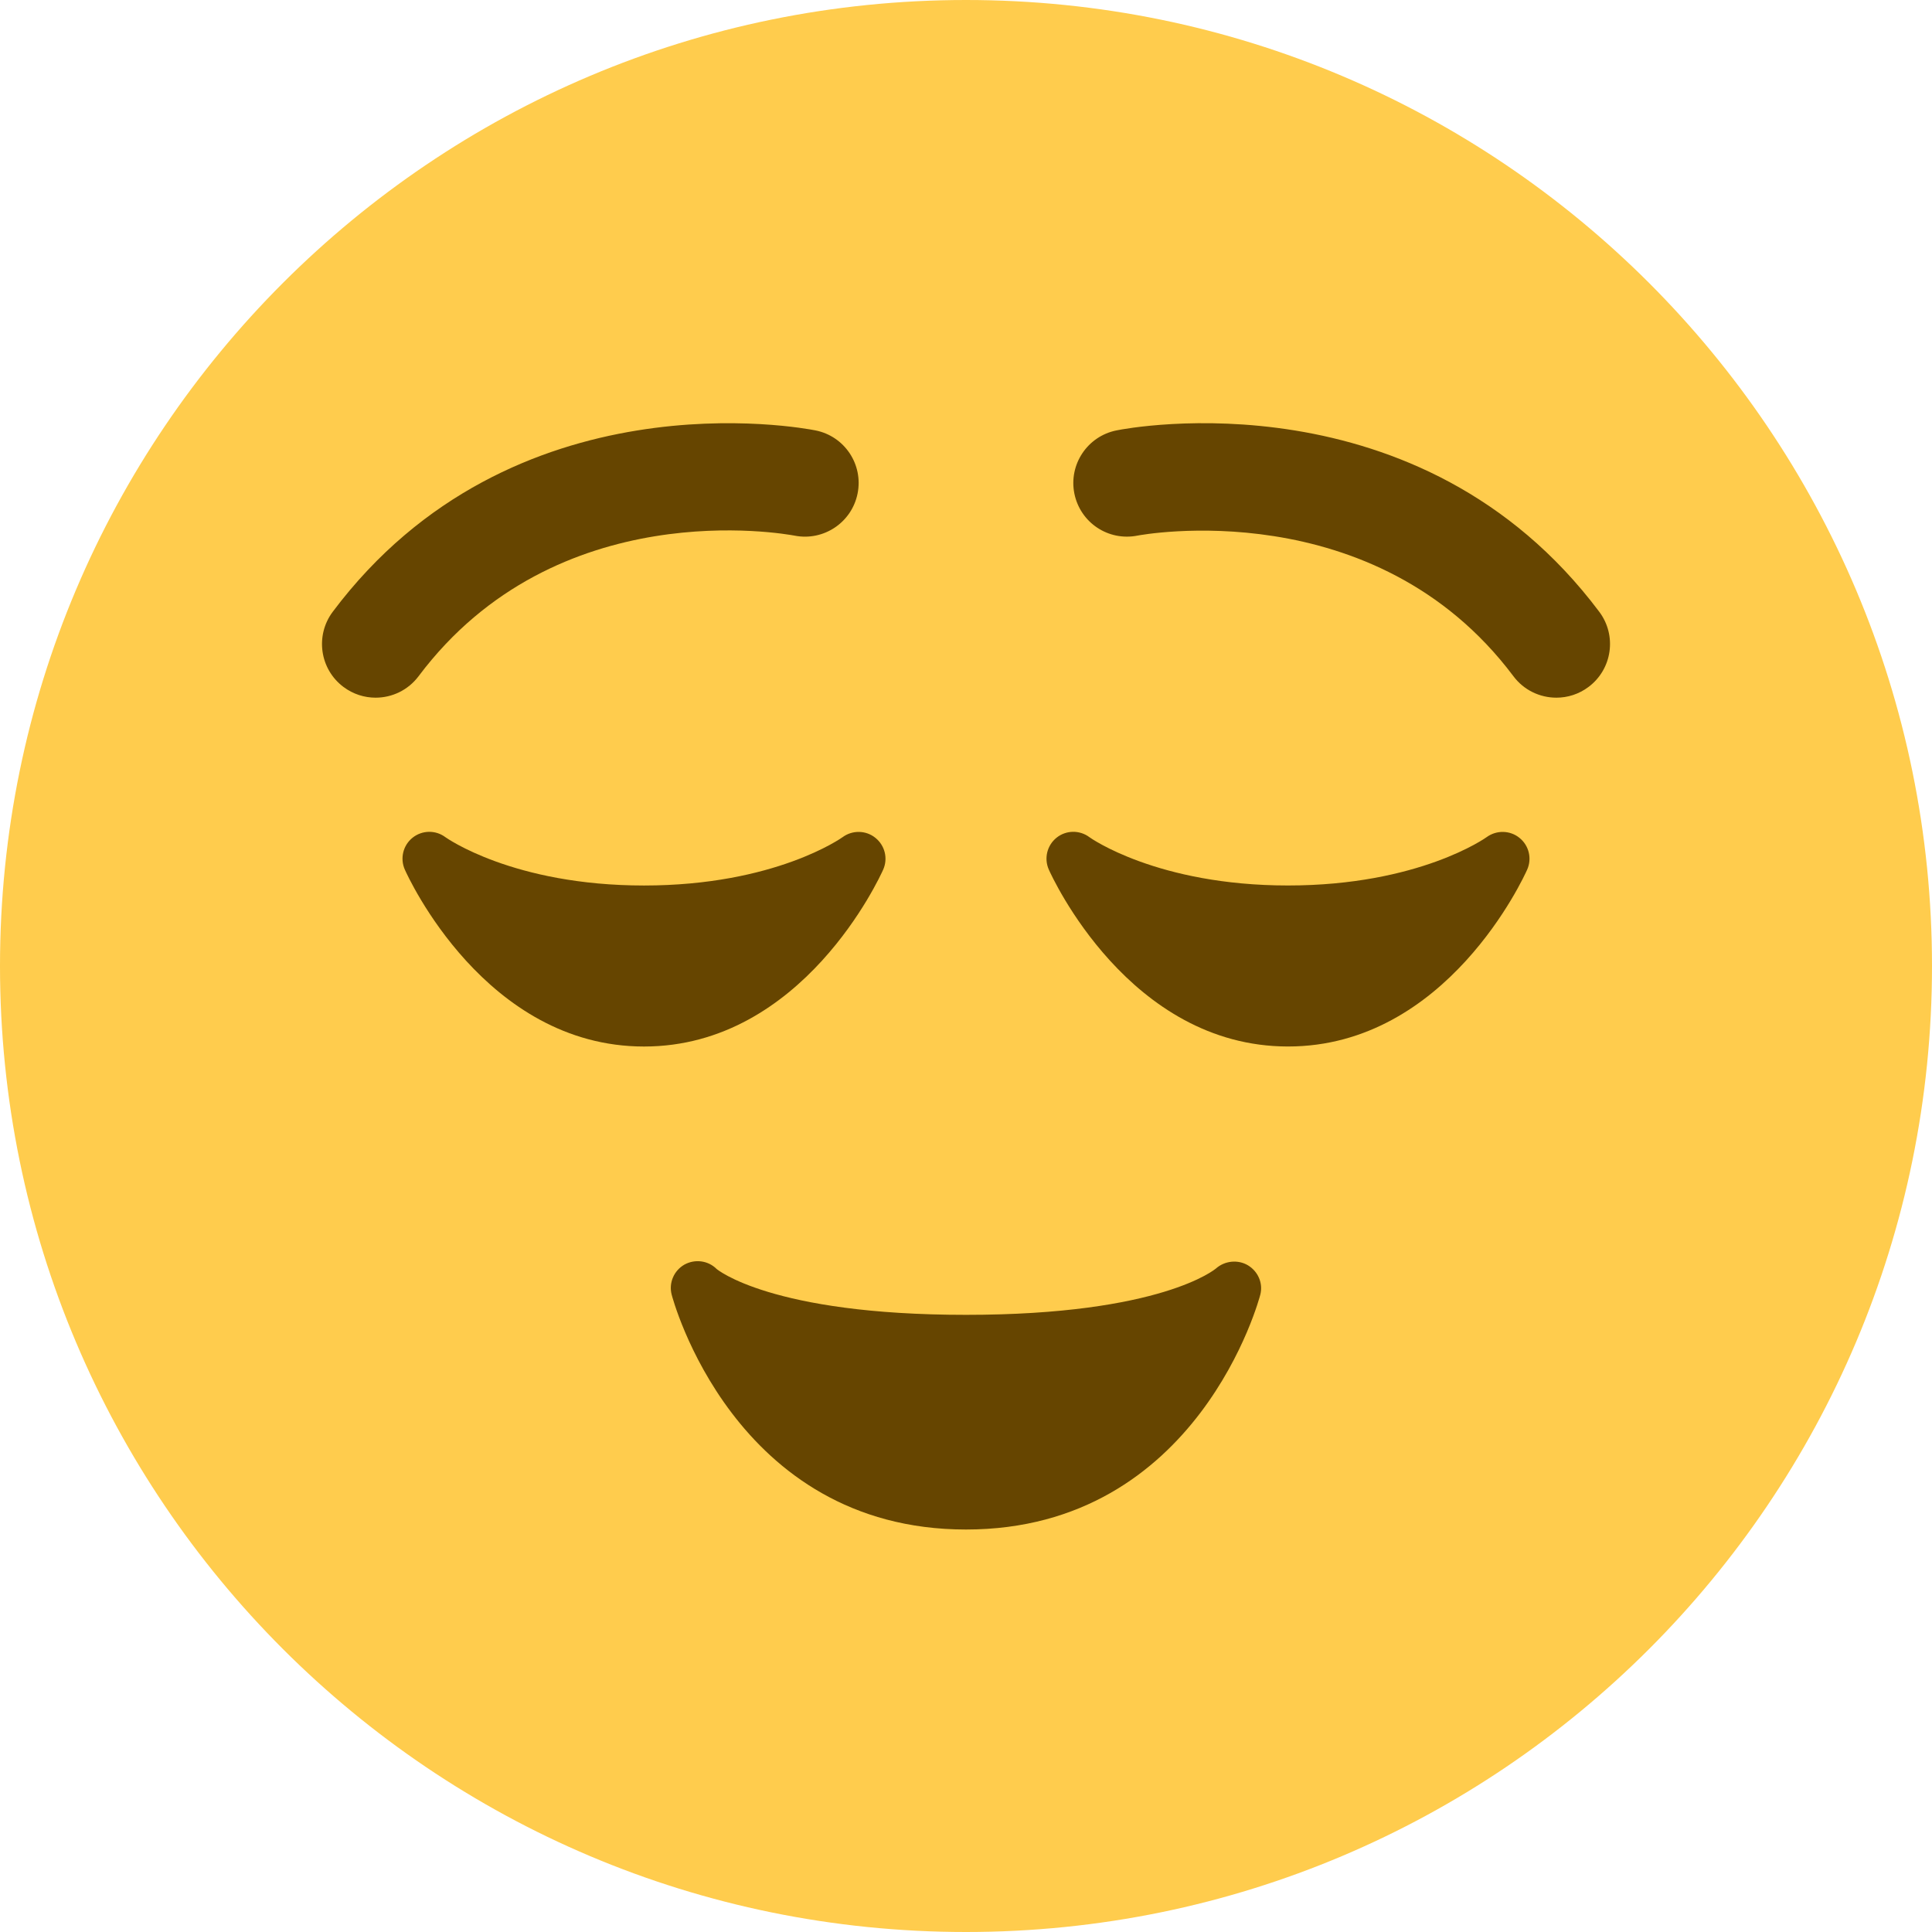
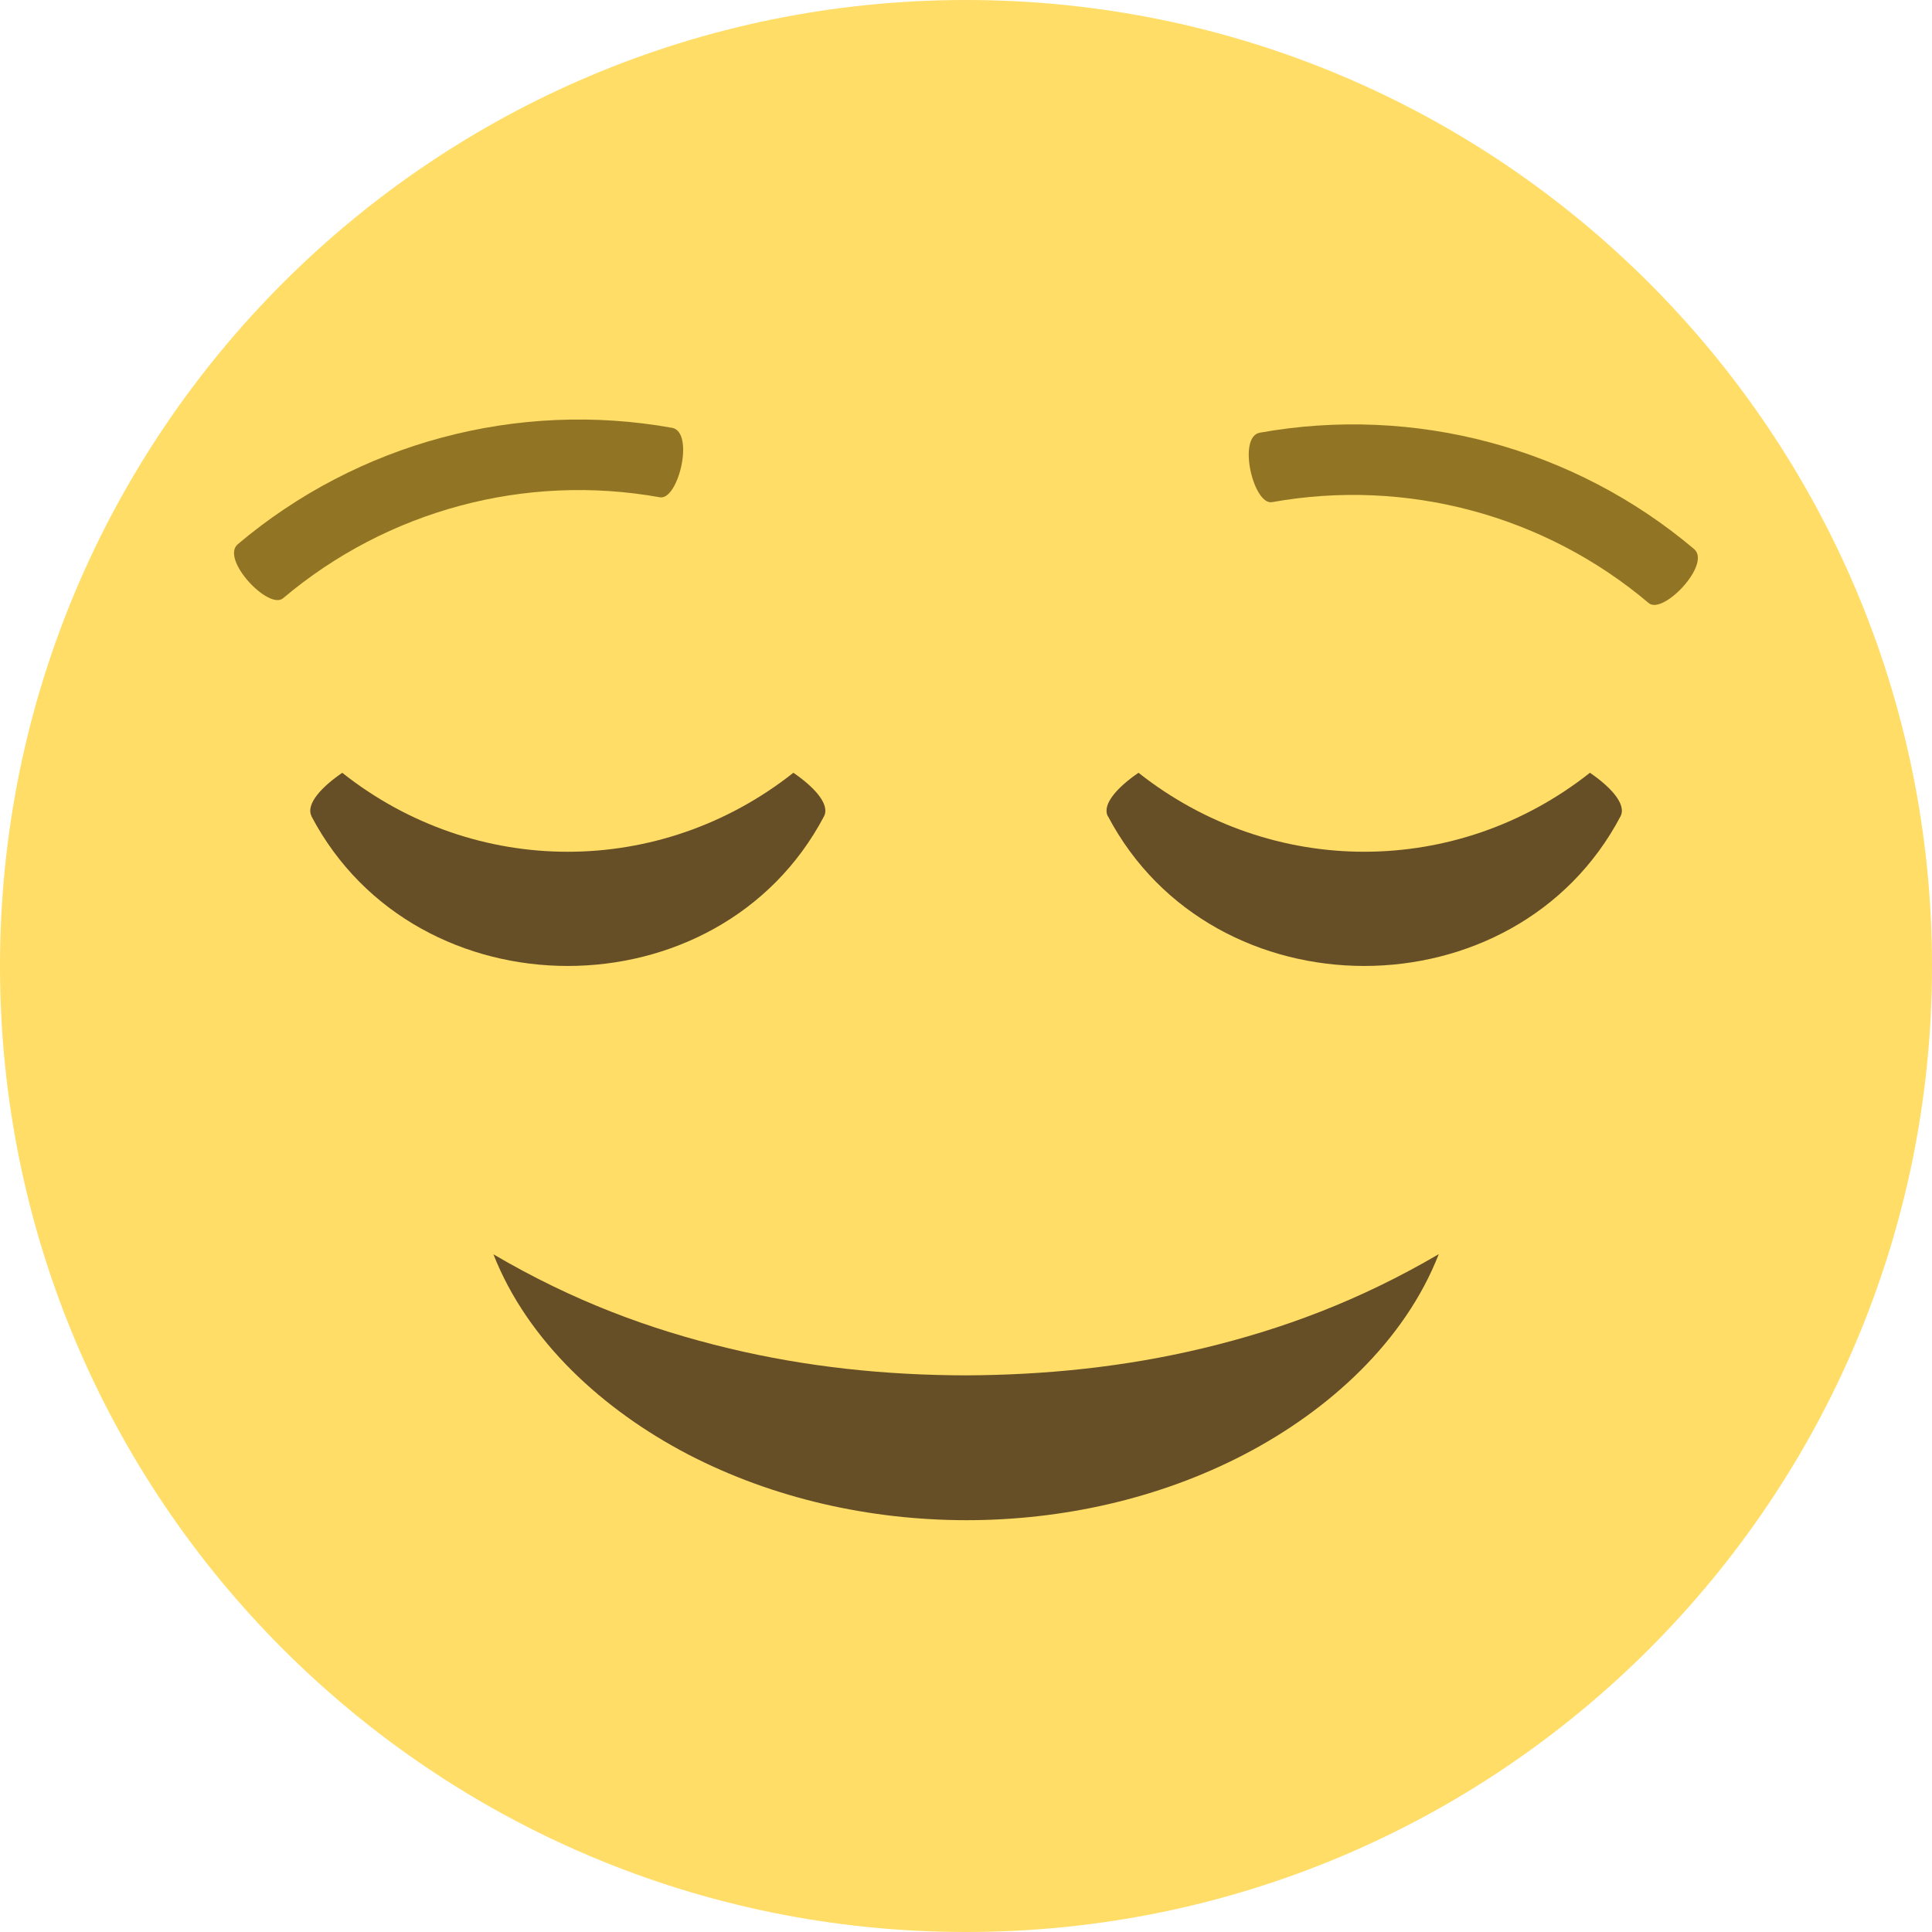
- <svg xmlns="http://www.w3.org/2000/svg" width="68px" height="68px" viewBox="0 0 68 68" version="1.1">
+ <svg xmlns="http://www.w3.org/2000/svg" width="60px" height="60px" viewBox="0 0 60 60" version="1.1">
  <defs />
  <g id="Page-1" stroke="none" stroke-width="1" fill="none" fill-rule="evenodd">
    <g id="emoji-satisfied">
-       <path d="M68,34 C68,52.777 52.777,68 34,68 C15.223,68 0,52.777 0,34 C0,15.223 15.223,0 34,0 C52.777,0 68,15.223 68,34" id="Fill-1" fill="#FFCC4D" />
-       <path d="M53.479,29.489 C53.149,29.221 52.674,29.211 52.327,29.463 C52.304,29.481 49.945,31.166 45.334,31.166 C40.724,31.166 38.362,29.481 38.344,29.466 C38,29.208 37.524,29.215 37.189,29.483 C36.853,29.752 36.74,30.212 36.914,30.605 C37.027,30.86 39.747,36.833 45.334,36.833 C50.922,36.833 53.64,30.86 53.753,30.605 C53.925,30.214 53.814,29.757 53.479,29.489" id="Fill-3" fill="#664500" />
-       <path d="M29.66,29.463 C29.637,29.48 27.28,31.167 22.667,31.167 C18.056,31.167 15.697,29.48 15.678,29.467 C15.332,29.208 14.858,29.216 14.522,29.484 C14.186,29.752 14.074,30.213 14.248,30.606 C14.361,30.861 17.081,36.834 22.667,36.834 C28.254,36.834 30.972,30.861 31.086,30.606 C31.259,30.215 31.146,29.758 30.812,29.49 C30.479,29.219 30.003,29.212 29.66,29.463" id="Fill-4" fill="#664500" />
-       <path d="M54.78,24.556 C54.204,24.556 53.637,24.295 53.267,23.8 C48.371,17.272 40.118,18.836 40.037,18.851 C39.004,19.055 38.02,18.392 37.814,17.37 C37.61,16.348 38.275,15.353 39.296,15.149 C39.731,15.058 49.982,13.124 56.289,21.533 C56.916,22.368 56.746,23.553 55.911,24.178 C55.571,24.433 55.174,24.556 54.78,24.556" id="Fill-5" fill="#664500" />
-       <path d="M13.22,24.556 C12.827,24.556 12.429,24.433 12.089,24.178 C11.254,23.553 11.086,22.368 11.711,21.533 C18.02,13.12 28.269,15.062 28.704,15.149 C29.727,15.353 30.39,16.348 30.184,17.37 C29.98,18.39 28.987,19.053 27.969,18.853 C27.616,18.789 19.588,17.329 14.733,23.8 C14.361,24.295 13.795,24.556 13.22,24.556" id="Fill-6" fill="#664500" />
-       <path d="M43.924,44.535 C43.571,44.325 43.108,44.372 42.796,44.648 C42.779,44.661 40.883,46.278 34,46.278 C27.122,46.278 25.226,44.665 25.224,44.665 C24.922,44.363 24.459,44.306 24.089,44.51 C23.72,44.722 23.535,45.15 23.639,45.562 C23.66,45.645 25.802,53.834 34,53.834 C42.198,53.834 44.34,45.645 44.36,45.562 C44.46,45.16 44.277,44.748 43.924,44.535" id="Fill-7" fill="#664500" />
+       <path d="M60,30 C60,46.569 46.569,60 30,60 C13.431,60 0,46.569 0,30 C0,13.431 13.431,0 30,0 C46.569,0 60,13.431 60,30 L60,30 Z" id="Fill-1" fill="#FFDD67" />
+       <path d="M15.316,38.949 C17.791,40.404 20.181,41.287 22.63,41.873 C25.068,42.459 27.528,42.709 30.001,42.713 C32.47,42.703 34.929,42.453 37.368,41.869 C39.815,41.281 42.206,40.4 44.682,38.949 C43.621,41.666 41.266,43.803 38.642,45.17 C35.99,46.549 32.98,47.213 30.001,47.211 C27.022,47.207 24.015,46.543 21.362,45.164 C18.741,43.795 16.386,41.662 15.322,38.949" id="Fill-3" fill="#664E27" />
+       <path d="M51.2,18.727 C47.966,15.995 43.677,14.846 39.509,15.594 C38.929,15.707 38.419,13.574 39.122,13.438 C43.933,12.575 48.88,13.899 52.614,17.053 C53.155,17.521 51.645,19.113 51.2,18.727" id="Fill-4" fill="#917524" />
+       <path d="M20.488,15.443 C16.32,14.695 12.033,15.843 8.795,18.576 C8.352,18.965 6.842,17.371 7.383,16.902 C11.117,13.75 16.065,12.423 20.875,13.287 C21.578,13.422 21.066,15.557 20.488,15.443" id="Fill-5" fill="#917524" />
+       <path d="M34.41,25.351 C37.674,31.548 47.063,31.548 50.327,25.351 C50.522,24.973 50.008,24.43 49.377,23.999 C45.242,27.269 39.497,27.27 35.357,23.999 C34.726,24.431 34.212,24.973 34.405,25.351" id="Fill-6" fill="#664E27" />
+       <path d="M9.673,25.351 C12.937,31.548 22.326,31.548 25.59,25.352 C25.785,24.973 25.27,24.43 24.639,23.999 C20.504,27.27 14.76,27.27 10.629,24 C9.998,24.431 9.483,24.973 9.677,25.351" id="Fill-7" fill="#664E27" />
    </g>
  </g>
</svg>
